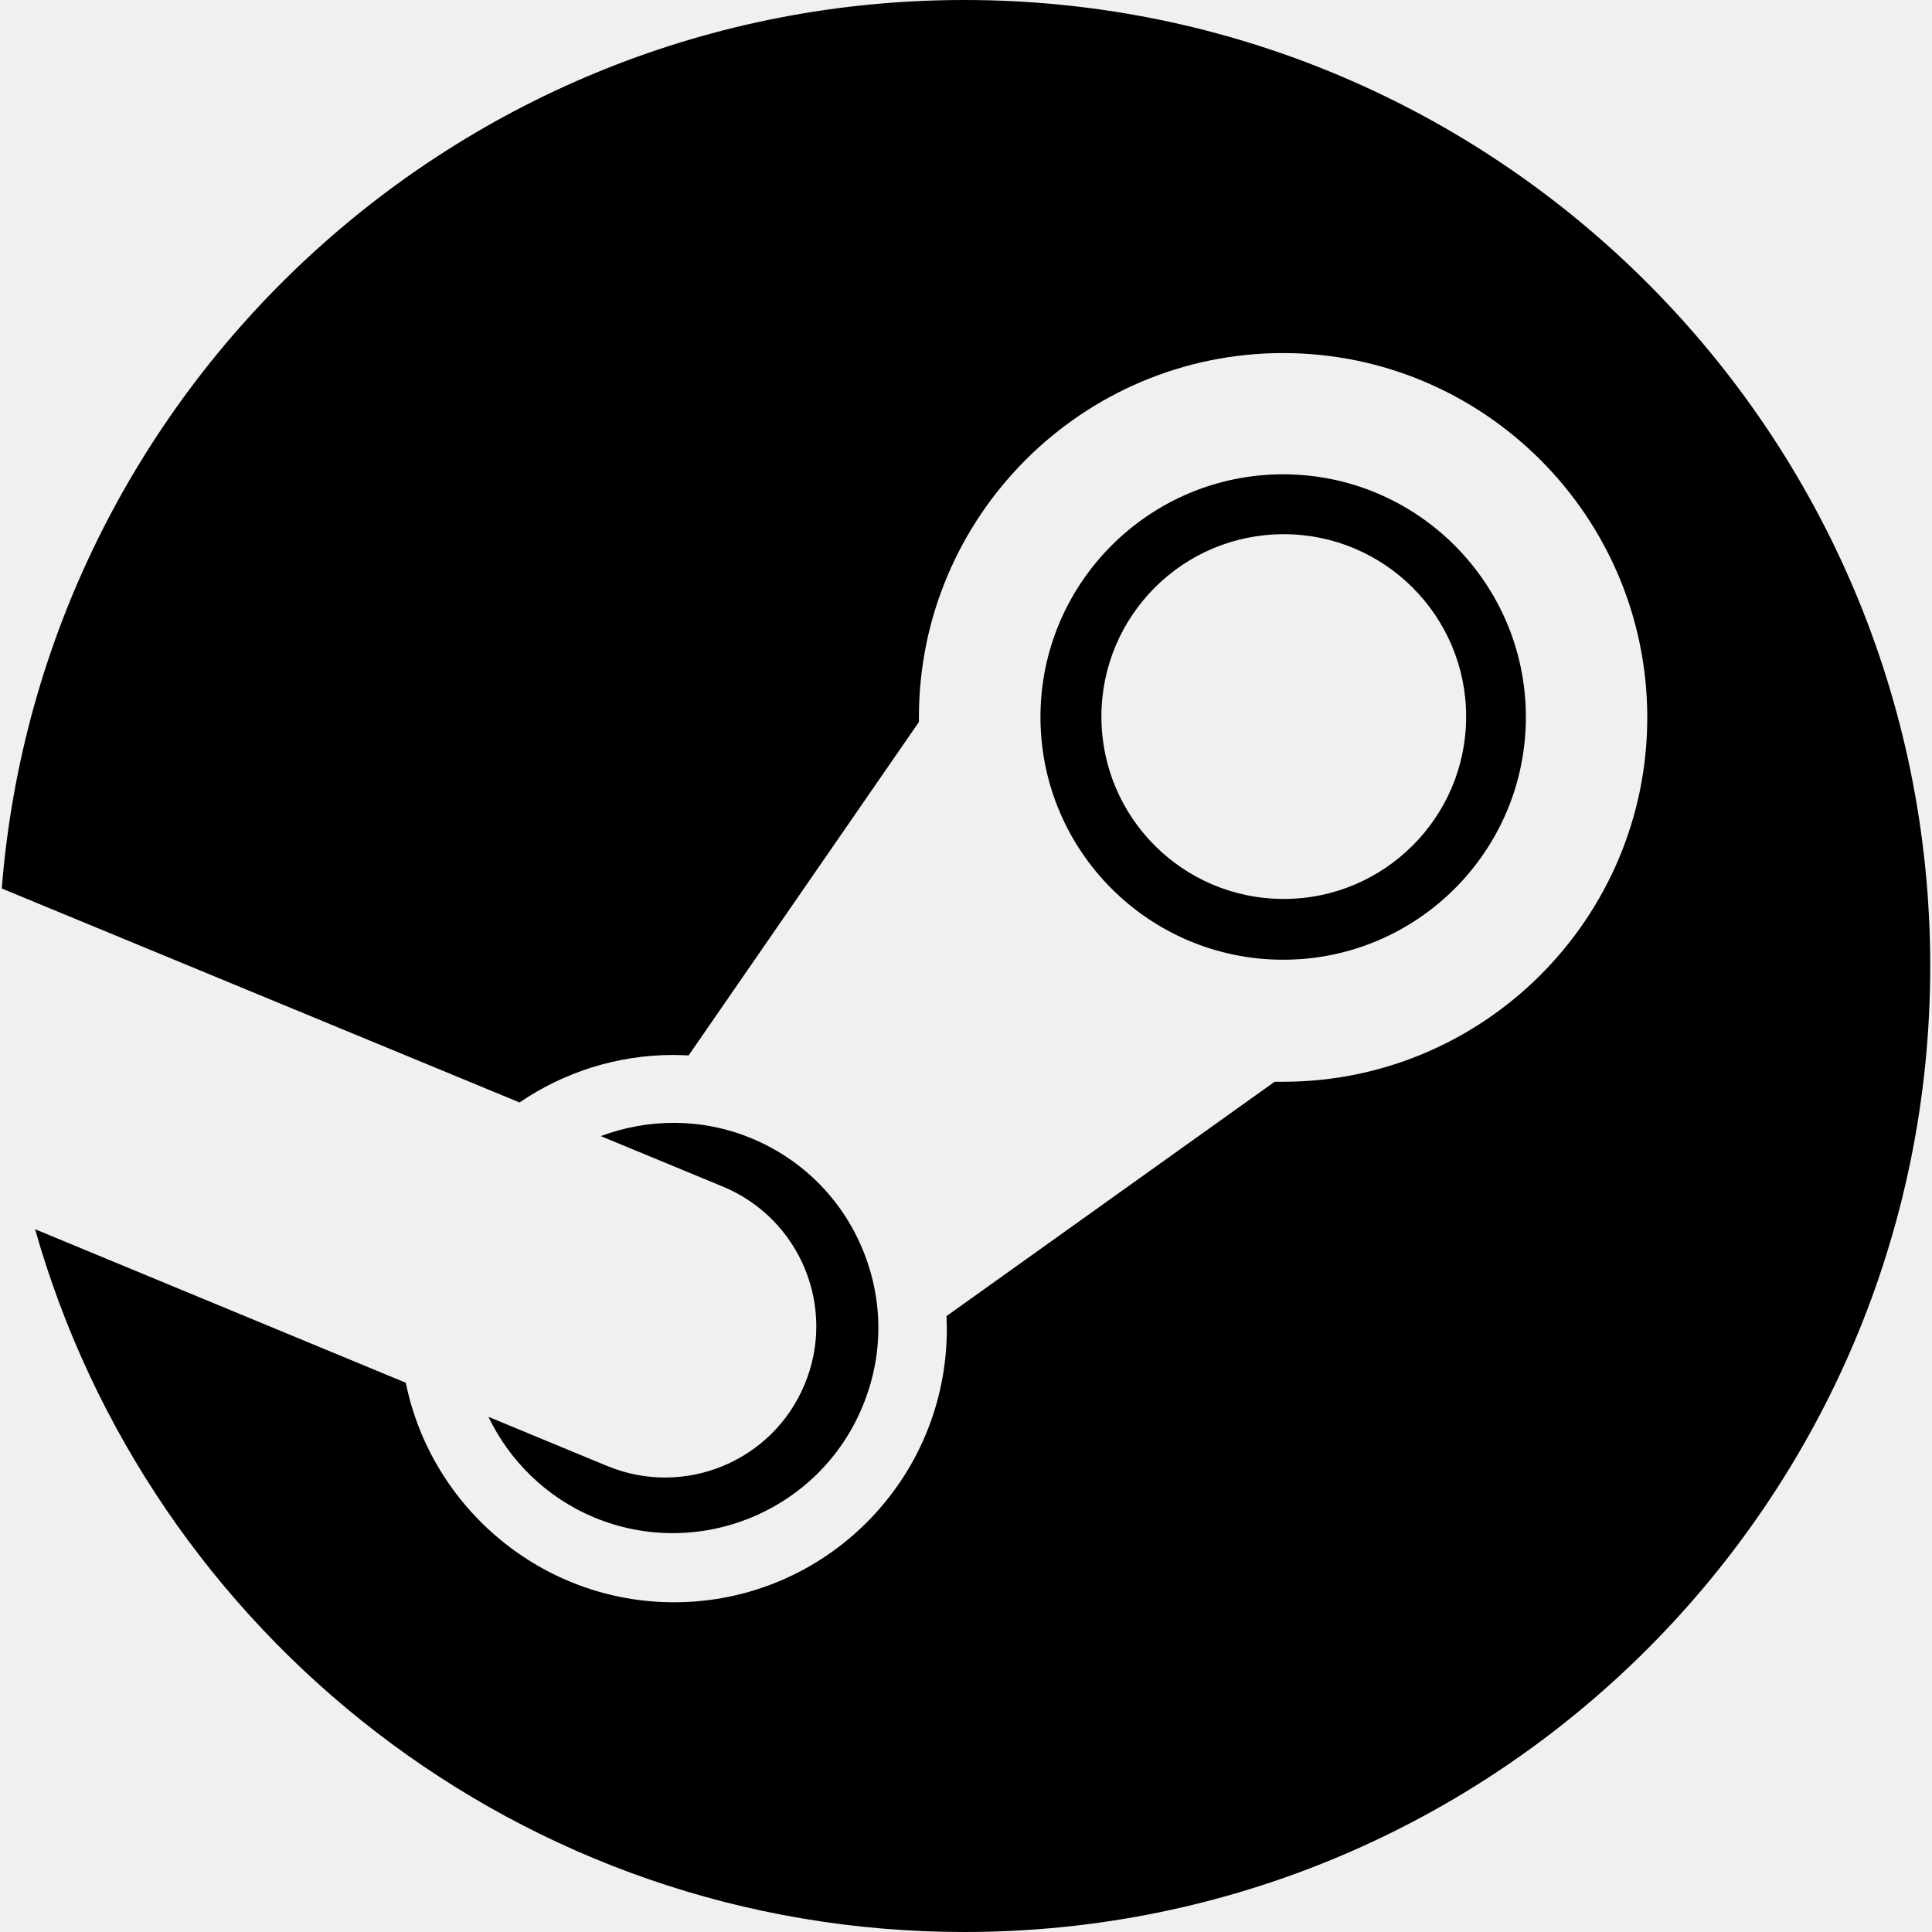
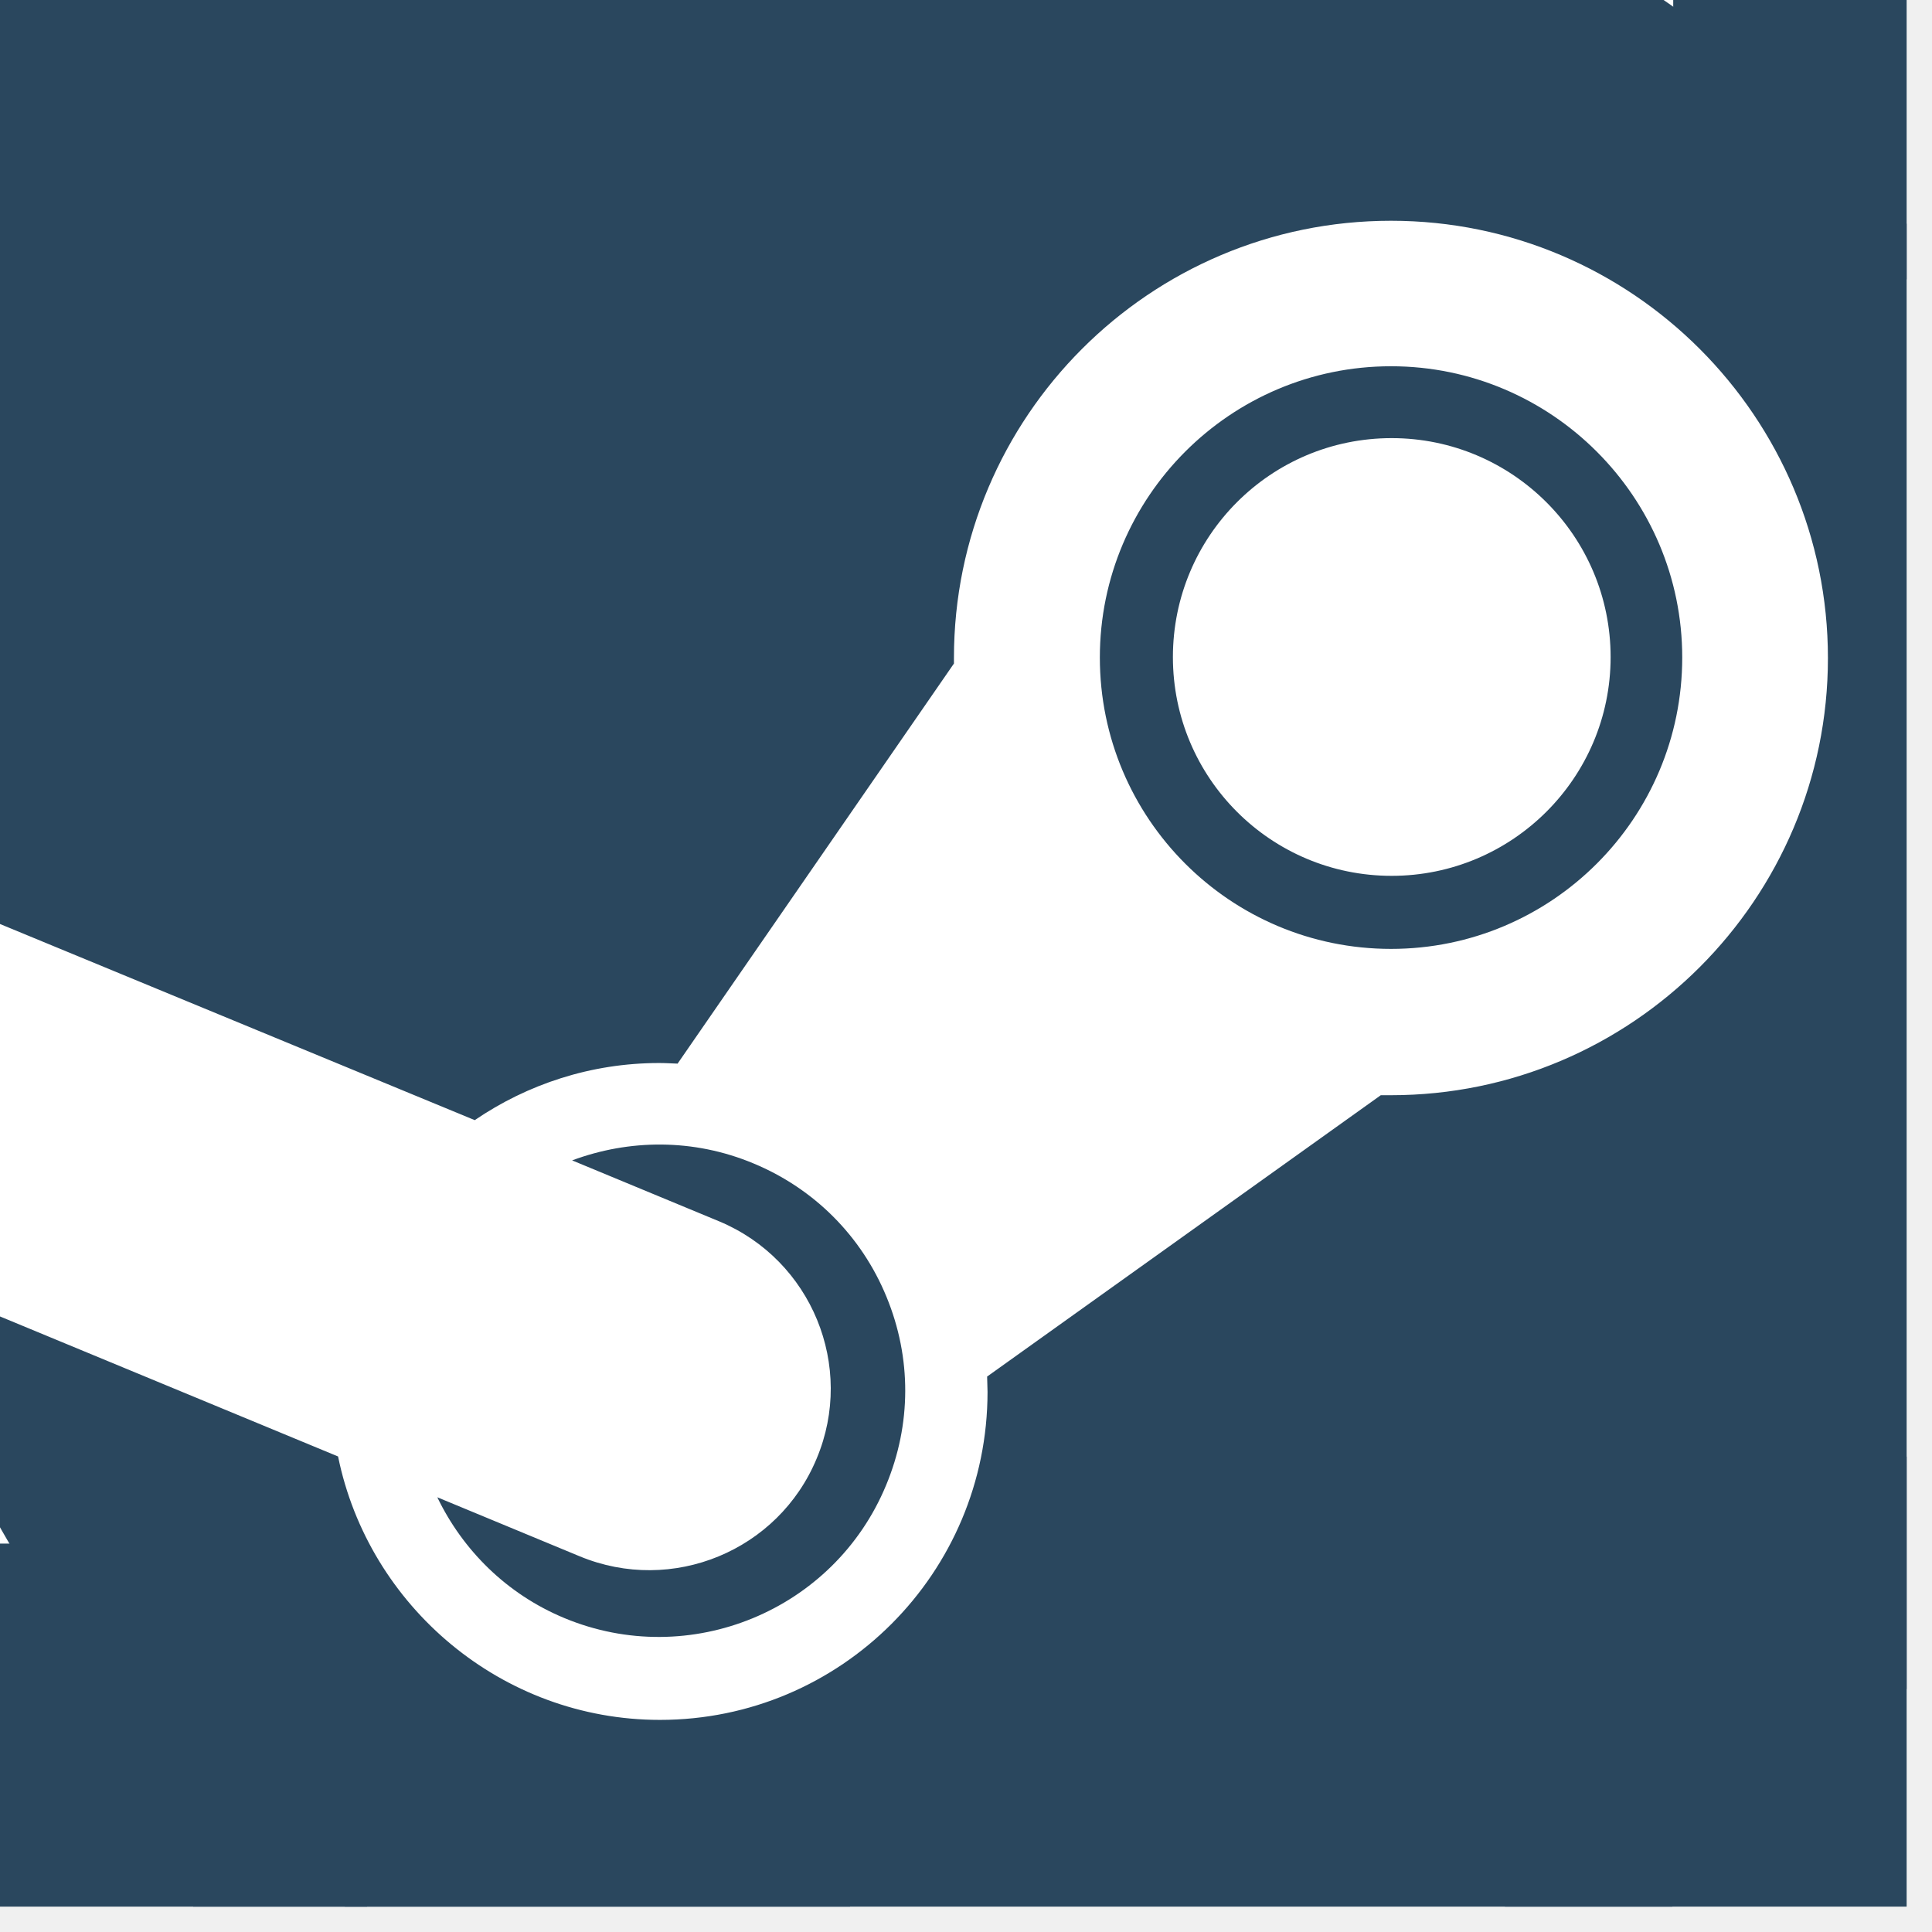
- <svg xmlns="http://www.w3.org/2000/svg" role="img" viewBox="0 0 24 24">
-   <path d="M11.979 0C5.678 0 .511 4.86.022 11.037l6.432 2.658c.545-.371 1.203-.59 1.912-.59.063 0 .125.004.188.006l2.861-4.142V8.91c0-2.495 2.028-4.524 4.524-4.524 2.494 0 4.524 2.031 4.524 4.527s-2.03 4.525-4.524 4.525h-.105l-4.076 2.911c0 .052.004.105.004.159 0 1.875-1.515 3.396-3.39 3.396-1.635 0-3.016-1.173-3.331-2.727L.436 15.27C1.862 20.307 6.486 24 11.979 24c6.627 0 11.999-5.373 11.999-12S18.605 0 11.979 0zM7.54 18.21l-1.473-.61c.262.543.714.999 1.314 1.25 1.297.539 2.793-.076 3.332-1.375.263-.63.264-1.319.005-1.949s-.75-1.121-1.377-1.383c-.624-.26-1.29-.249-1.878-.03l1.523.63c.956.4 1.409 1.5 1.009 2.455-.397.957-1.497 1.41-2.454 1.012H7.54zm11.415-9.303c0-1.662-1.353-3.015-3.015-3.015-1.665 0-3.015 1.353-3.015 3.015 0 1.665 1.35 3.015 3.015 3.015 1.663 0 3.015-1.35 3.015-3.015zm-5.273-.005c0-1.252 1.013-2.266 2.265-2.266 1.249 0 2.266 1.014 2.266 2.266 0 1.251-1.017 2.265-2.266 2.265-1.253 0-2.265-1.014-2.265-2.265z" />
+ <svg xmlns="http://www.w3.org/2000/svg" width="50" zoomAndPan="magnify" viewBox="0 0 37.5 37.5" height="50" preserveAspectRatio="xMidYMid meet" version="1.0">
+   <defs>
+     <clipPath id="09411c8bff">
+       <path d="M 0 0 L 37.008 0 L 37.008 37.008 L 0 37.008 Z M 0 0 " clip-rule="nonzero" />
+     </clipPath>
+     <clipPath id="3945d4de47">
+       <path d="M 0 0 L 8.102 0 L 8.102 8.25 L 0 8.25 Z M 0 0 " clip-rule="nonzero" />
+     </clipPath>
+     <clipPath id="bef9678c5c">
+       <path d="M 0 29.961 L 7.125 29.961 L 7.125 37.008 L 0 37.008 Z M 0 29.961 " clip-rule="nonzero" />
+     </clipPath>
+     <clipPath id="3f87d2fe2e">
+       <path d="M 3.75 33.75 L 16.5 33.75 L 16.5 37.008 L 3.75 37.008 Z M 3.75 33.75 " clip-rule="nonzero" />
+     </clipPath>
+     <clipPath id="869f113b61">
+       <path d="M 29.211 28.273 L 37.008 28.273 L 37.008 37.008 L 29.211 37.008 Z M 29.211 28.273 " clip-rule="nonzero" />
+     </clipPath>
+     <clipPath id="3cc525acb9">
+       <path d="M 32.477 0 L 37.008 0 L 37.008 5.477 L 32.477 5.477 Z M 32.477 0 " clip-rule="nonzero" />
+     </clipPath>
+   </defs>
+   <g clip-path="url(#09411c8bff)">
+     <path fill="#ffffff" d="M 0 0 L 37.5 0 L 37.5 37.5 L 0 37.5 Z M 0 0 " fill-opacity="1" fill-rule="nonzero" />
+     <path fill="#ffffff" d="M 0 0 L 37.5 0 L 37.5 37.5 L 0 37.5 Z M 0 0 " fill-opacity="1" fill-rule="nonzero" />
+     <path fill="#2a475e" d="M 19.574 -3.938 C 7.758 -3.938 -1.93 5.176 -2.848 16.758 L 9.215 21.742 C 10.234 21.047 11.469 20.633 12.797 20.633 C 12.918 20.633 13.031 20.641 13.152 20.645 L 18.516 12.879 L 18.516 12.77 C 18.516 8.09 22.316 4.285 27 4.285 C 31.676 4.285 35.48 8.094 35.48 12.773 C 35.48 17.453 31.676 21.258 27 21.258 L 26.801 21.258 L 19.16 26.719 C 19.16 26.812 19.168 26.914 19.168 27.016 C 19.168 30.531 16.324 33.383 12.809 33.383 C 9.746 33.383 7.156 31.184 6.562 28.27 L -2.07 24.695 C 0.605 34.137 9.273 41.062 19.574 41.062 C 32 41.062 42.07 30.988 42.07 18.562 C 42.07 6.137 31.996 -3.938 19.574 -3.938 Z M 11.25 30.207 L 8.488 29.062 C 8.98 30.082 9.828 30.938 10.953 31.406 C 13.383 32.418 16.188 31.266 17.199 28.828 C 17.691 27.648 17.695 26.355 17.207 25.172 C 16.723 23.992 15.801 23.07 14.625 22.582 C 13.457 22.094 12.207 22.113 11.105 22.523 L 13.961 23.707 C 15.754 24.457 16.602 26.52 15.852 28.309 C 15.109 30.102 13.047 30.953 11.25 30.207 Z M 32.652 12.762 C 32.652 9.648 30.117 7.109 27 7.109 C 23.879 7.109 21.348 9.648 21.348 12.762 C 21.348 15.887 23.879 18.418 27 18.418 C 30.117 18.418 32.652 15.887 32.652 12.762 Z M 22.766 12.754 C 22.766 10.406 24.664 8.504 27.012 8.504 C 29.355 8.504 31.262 10.406 31.262 12.754 C 31.262 15.098 29.355 17 27.012 17 C 24.664 17 22.766 15.098 22.766 12.754 Z M 22.766 12.754 " fill-opacity="1" fill-rule="nonzero" />
+   </g>
+   <g clip-path="url(#3945d4de47)">
+     <path fill="#2a475e" d="M -3.148 -3 L 8.102 -3 L 8.102 8.25 L -3.148 8.25 Z M -3.148 -3 " fill-opacity="1" fill-rule="nonzero" />
+   </g>
+   <g clip-path="url(#bef9678c5c)">
+     <path fill="#2a475e" d="M -5.625 29.961 L 7.207 29.961 L 7.207 40.859 L -5.625 40.859 Z M -5.625 29.961 " fill-opacity="1" fill-rule="nonzero" />
+   </g>
+   <g clip-path="url(#3f87d2fe2e)">
+     <path fill="#2a475e" d="M 3.75 33.75 L 16.582 33.75 L 16.582 44.648 L 3.75 44.648 Z M 3.75 33.75 " fill-opacity="1" fill-rule="nonzero" />
+   </g>
+   <g clip-path="url(#869f113b61)">
+     <path fill="#2a475e" d="M 29.211 28.273 L 42.043 28.273 L 42.043 39.172 L 29.211 39.172 Z M 29.211 28.273 " fill-opacity="1" fill-rule="nonzero" />
+   </g>
+   <g clip-path="url(#3cc525acb9)">
+     <path fill="#2a475e" d="M 32.477 -5.477 L 45.309 -5.477 L 45.309 5.422 L 32.477 5.422 Z M 32.477 -5.477 " fill-opacity="1" fill-rule="nonzero" />
+   </g>
</svg>
